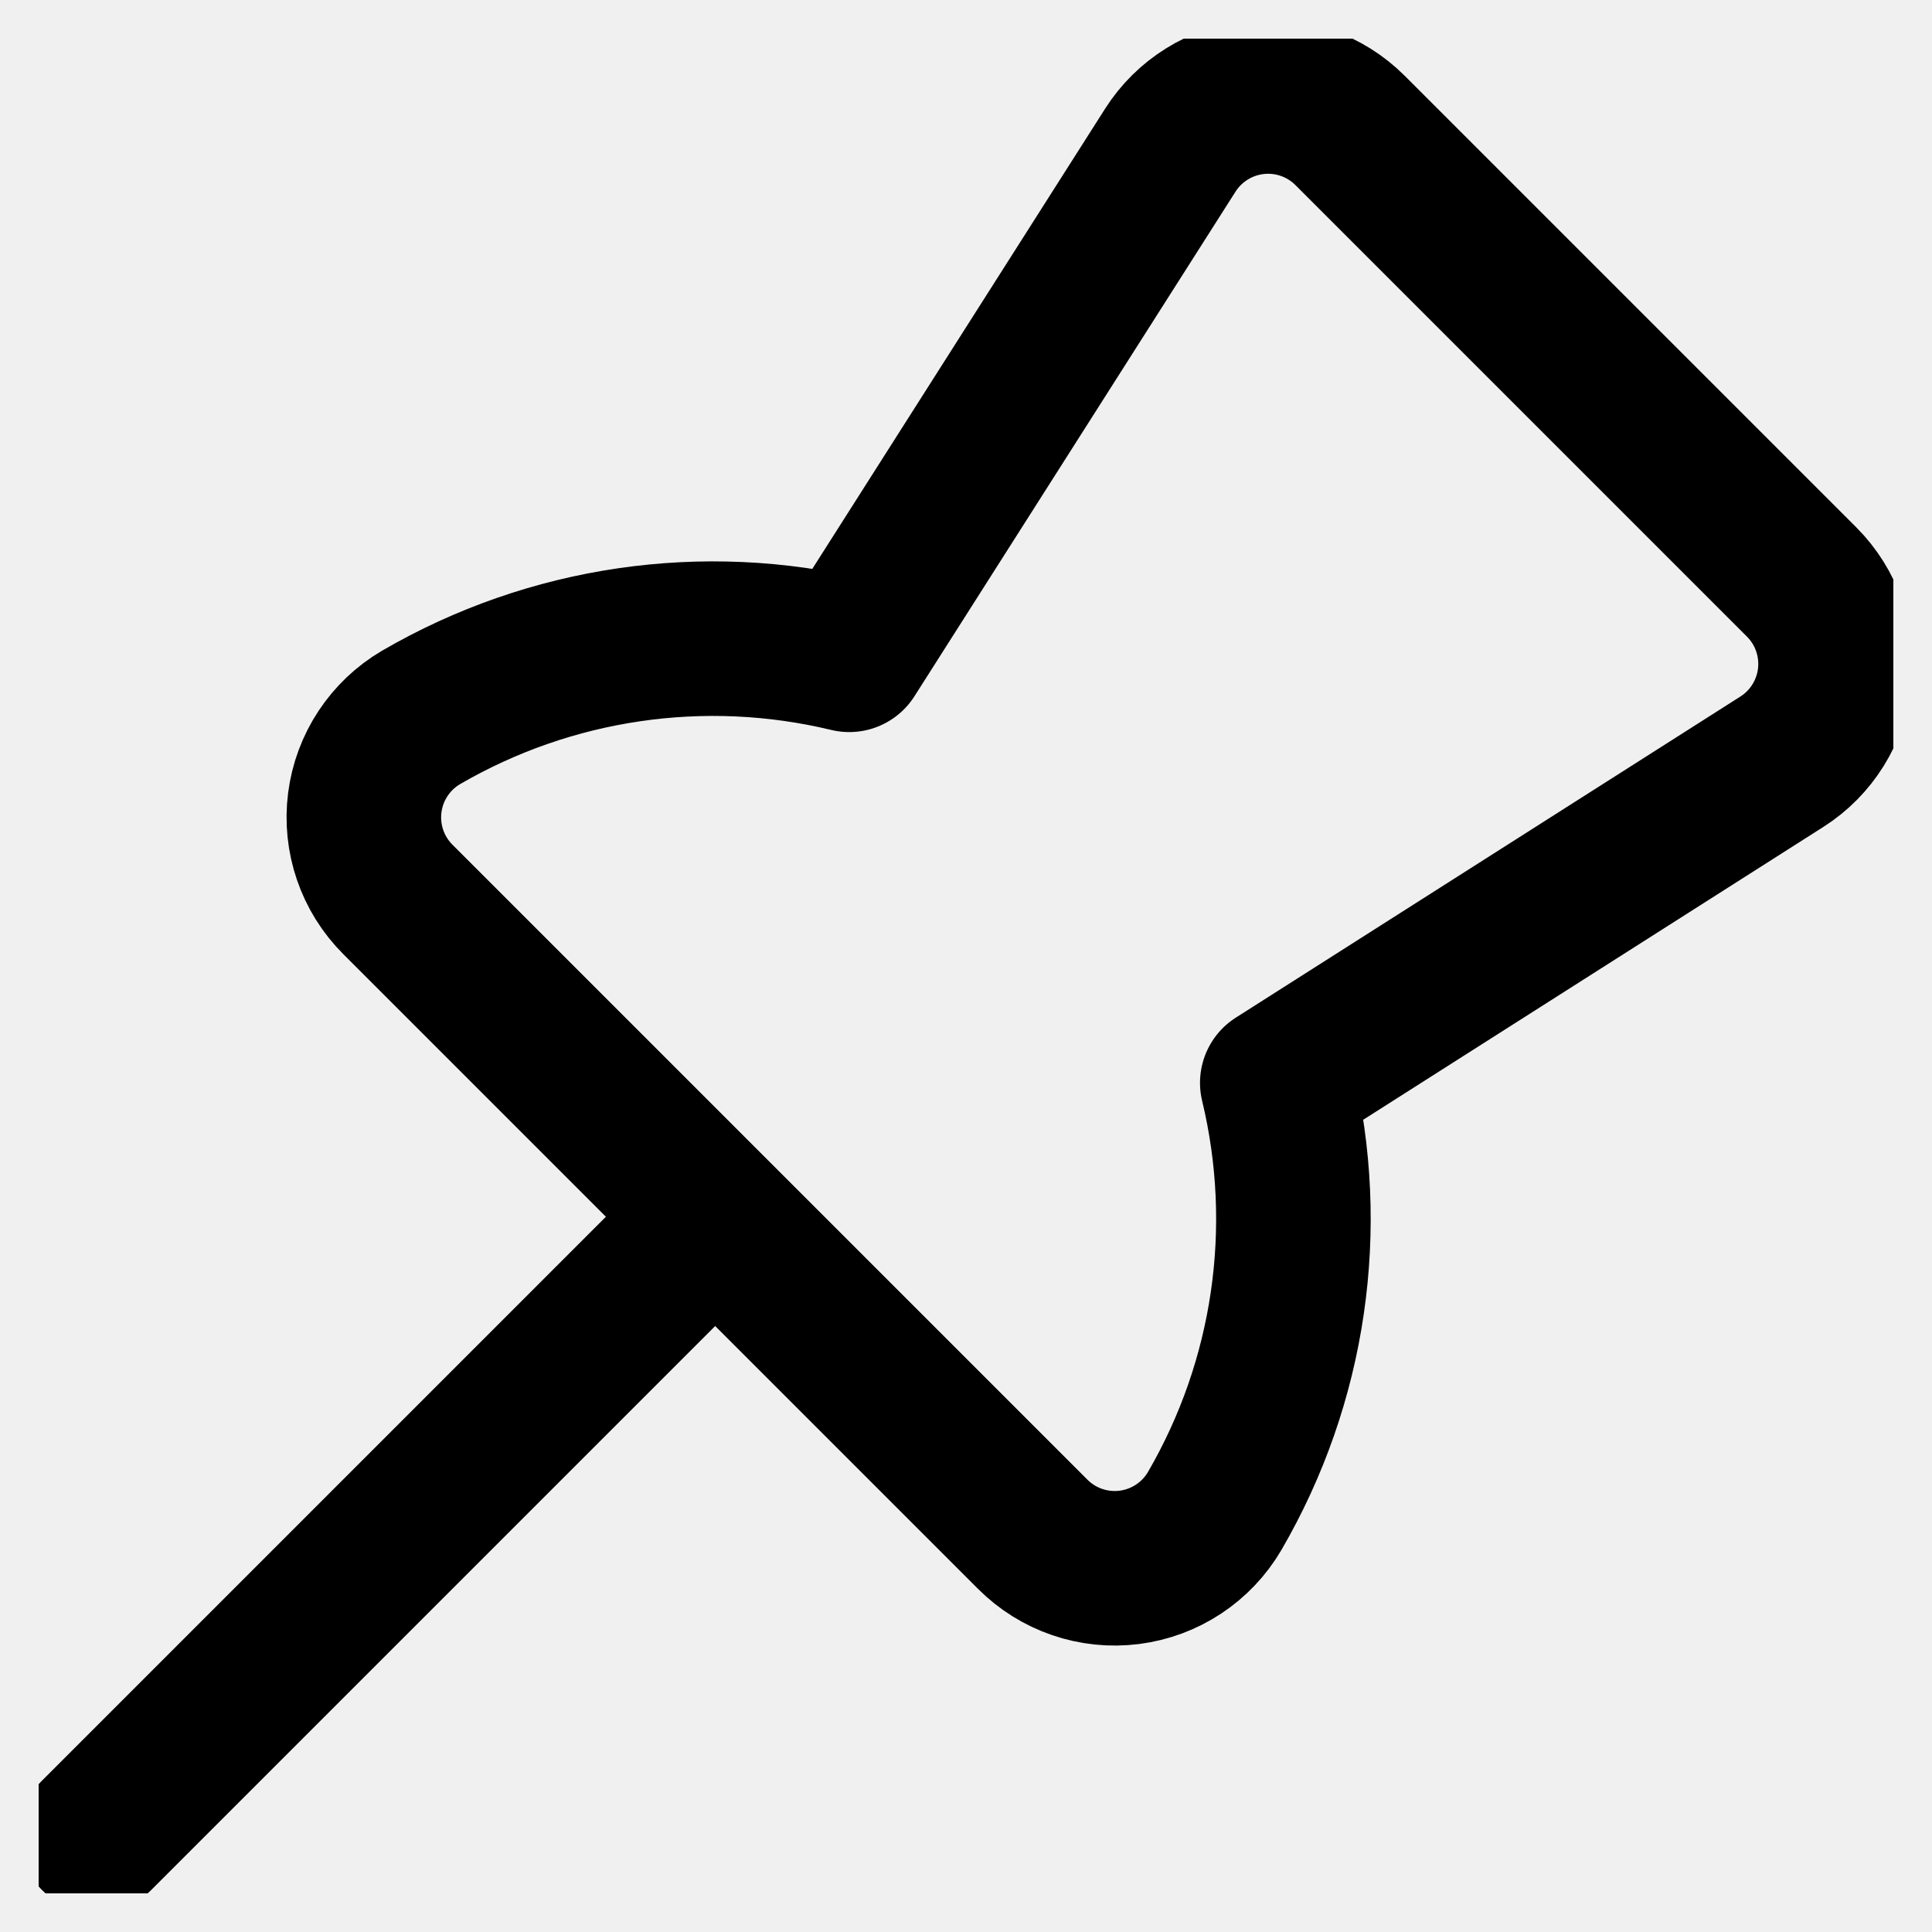
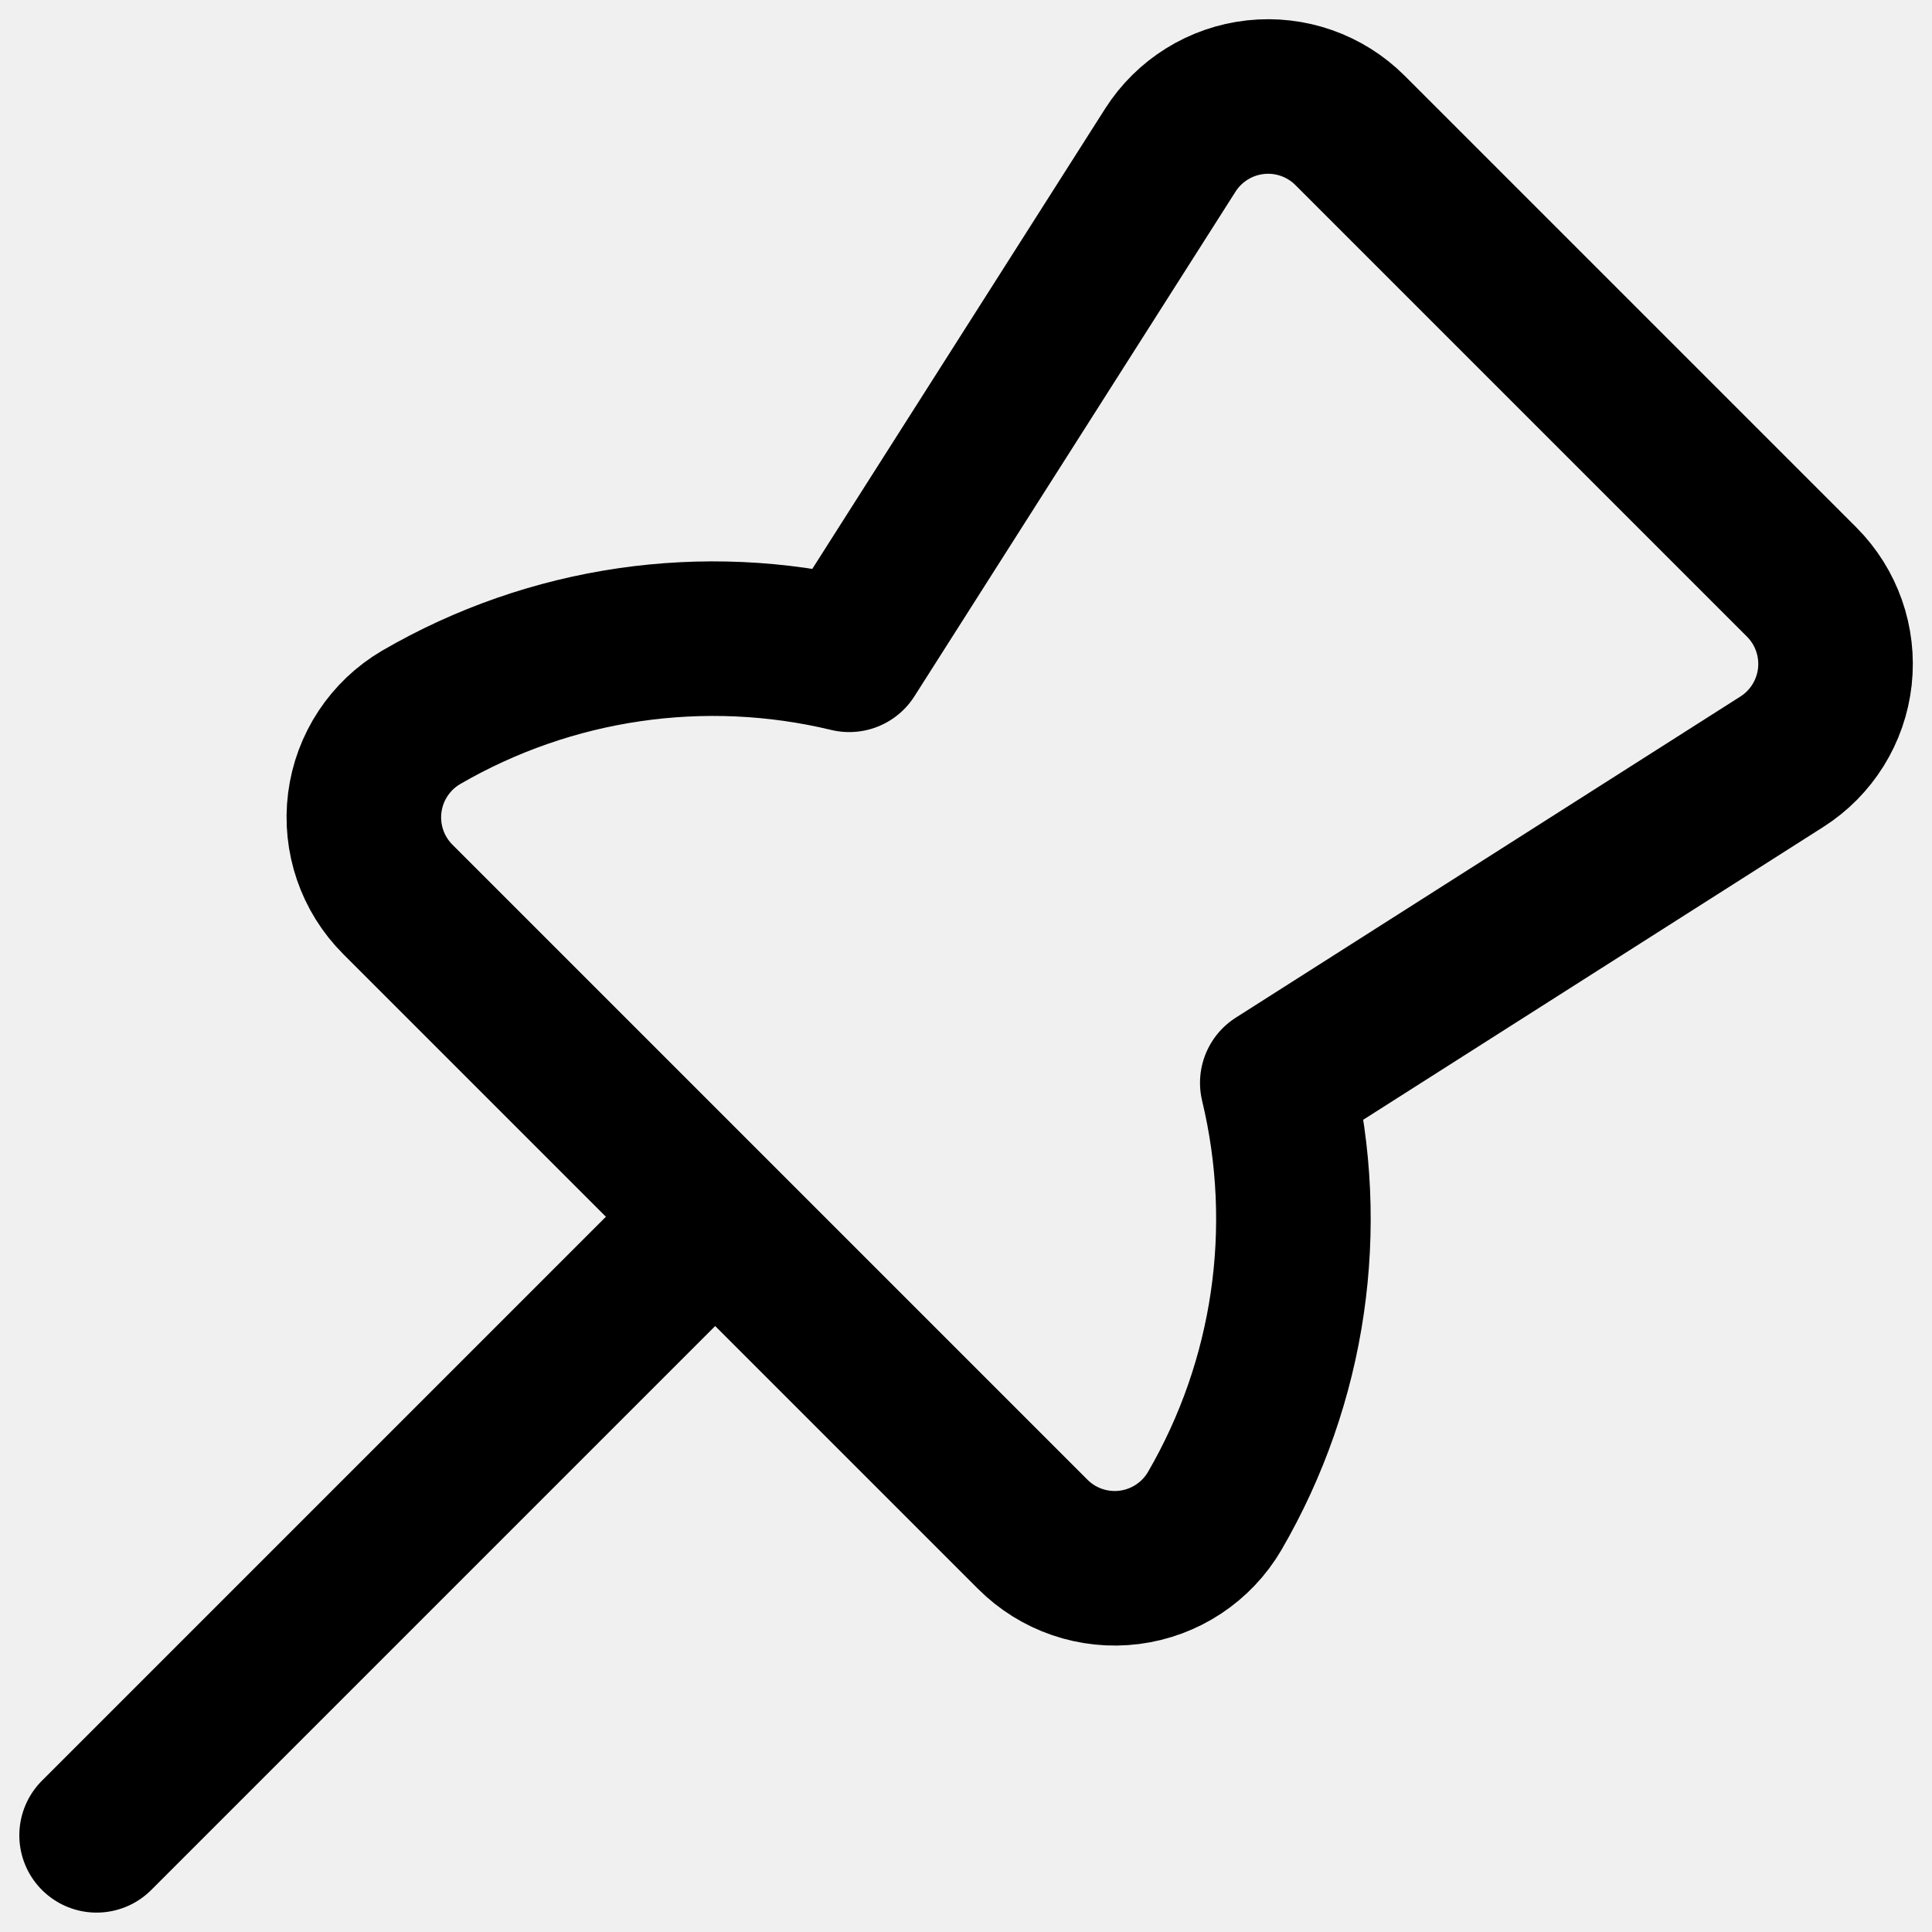
<svg fill="none" viewBox="0 0 25 25" stroke="currentColor" aria-hidden="true">
-   <g stroke-linecap="round" stroke-linejoin="round" stroke-width="2" clip-path="url(#a)">
-     <path d="M5.449 9.283a1.5 1.5 0 0 0-.3 2.356l8.213 8.213a1.499 1.499 0 0 0 2.356-.3 7.522 7.522 0 0 0 .81-5.54l6.529-4.155a1.5 1.5 0 0 0 .256-2.326L17.47 1.688a1.5 1.5 0 0 0-2.326.255l-4.155 6.53a7.522 7.522 0 0 0-5.54.81v0ZM9.253 15.746 1.25 23.749" />
-   </g>
-   <defs>
-     <clipPath id="a">
-       <path fill="#fff" d="M0 0h24v24H0z" transform="translate(.5 .5)" />
-     </clipPath>
-   </defs>
+   <path stroke-linecap="round" stroke-linejoin="round" stroke-width="2" d="M5.449 9.283a1.5 1.5 0 0 0-.3 2.356l8.213 8.213a1.499 1.499 0 0 0 2.356-.3 7.522 7.522 0 0 0 .81-5.54l6.529-4.155a1.5 1.5 0 0 0 .256-2.326L17.47 1.688a1.5 1.5 0 0 0-2.326.255l-4.155 6.53a7.522 7.522 0 0 0-5.54.81v0ZM9.253 15.746 1.25 23.749" />
</svg>
